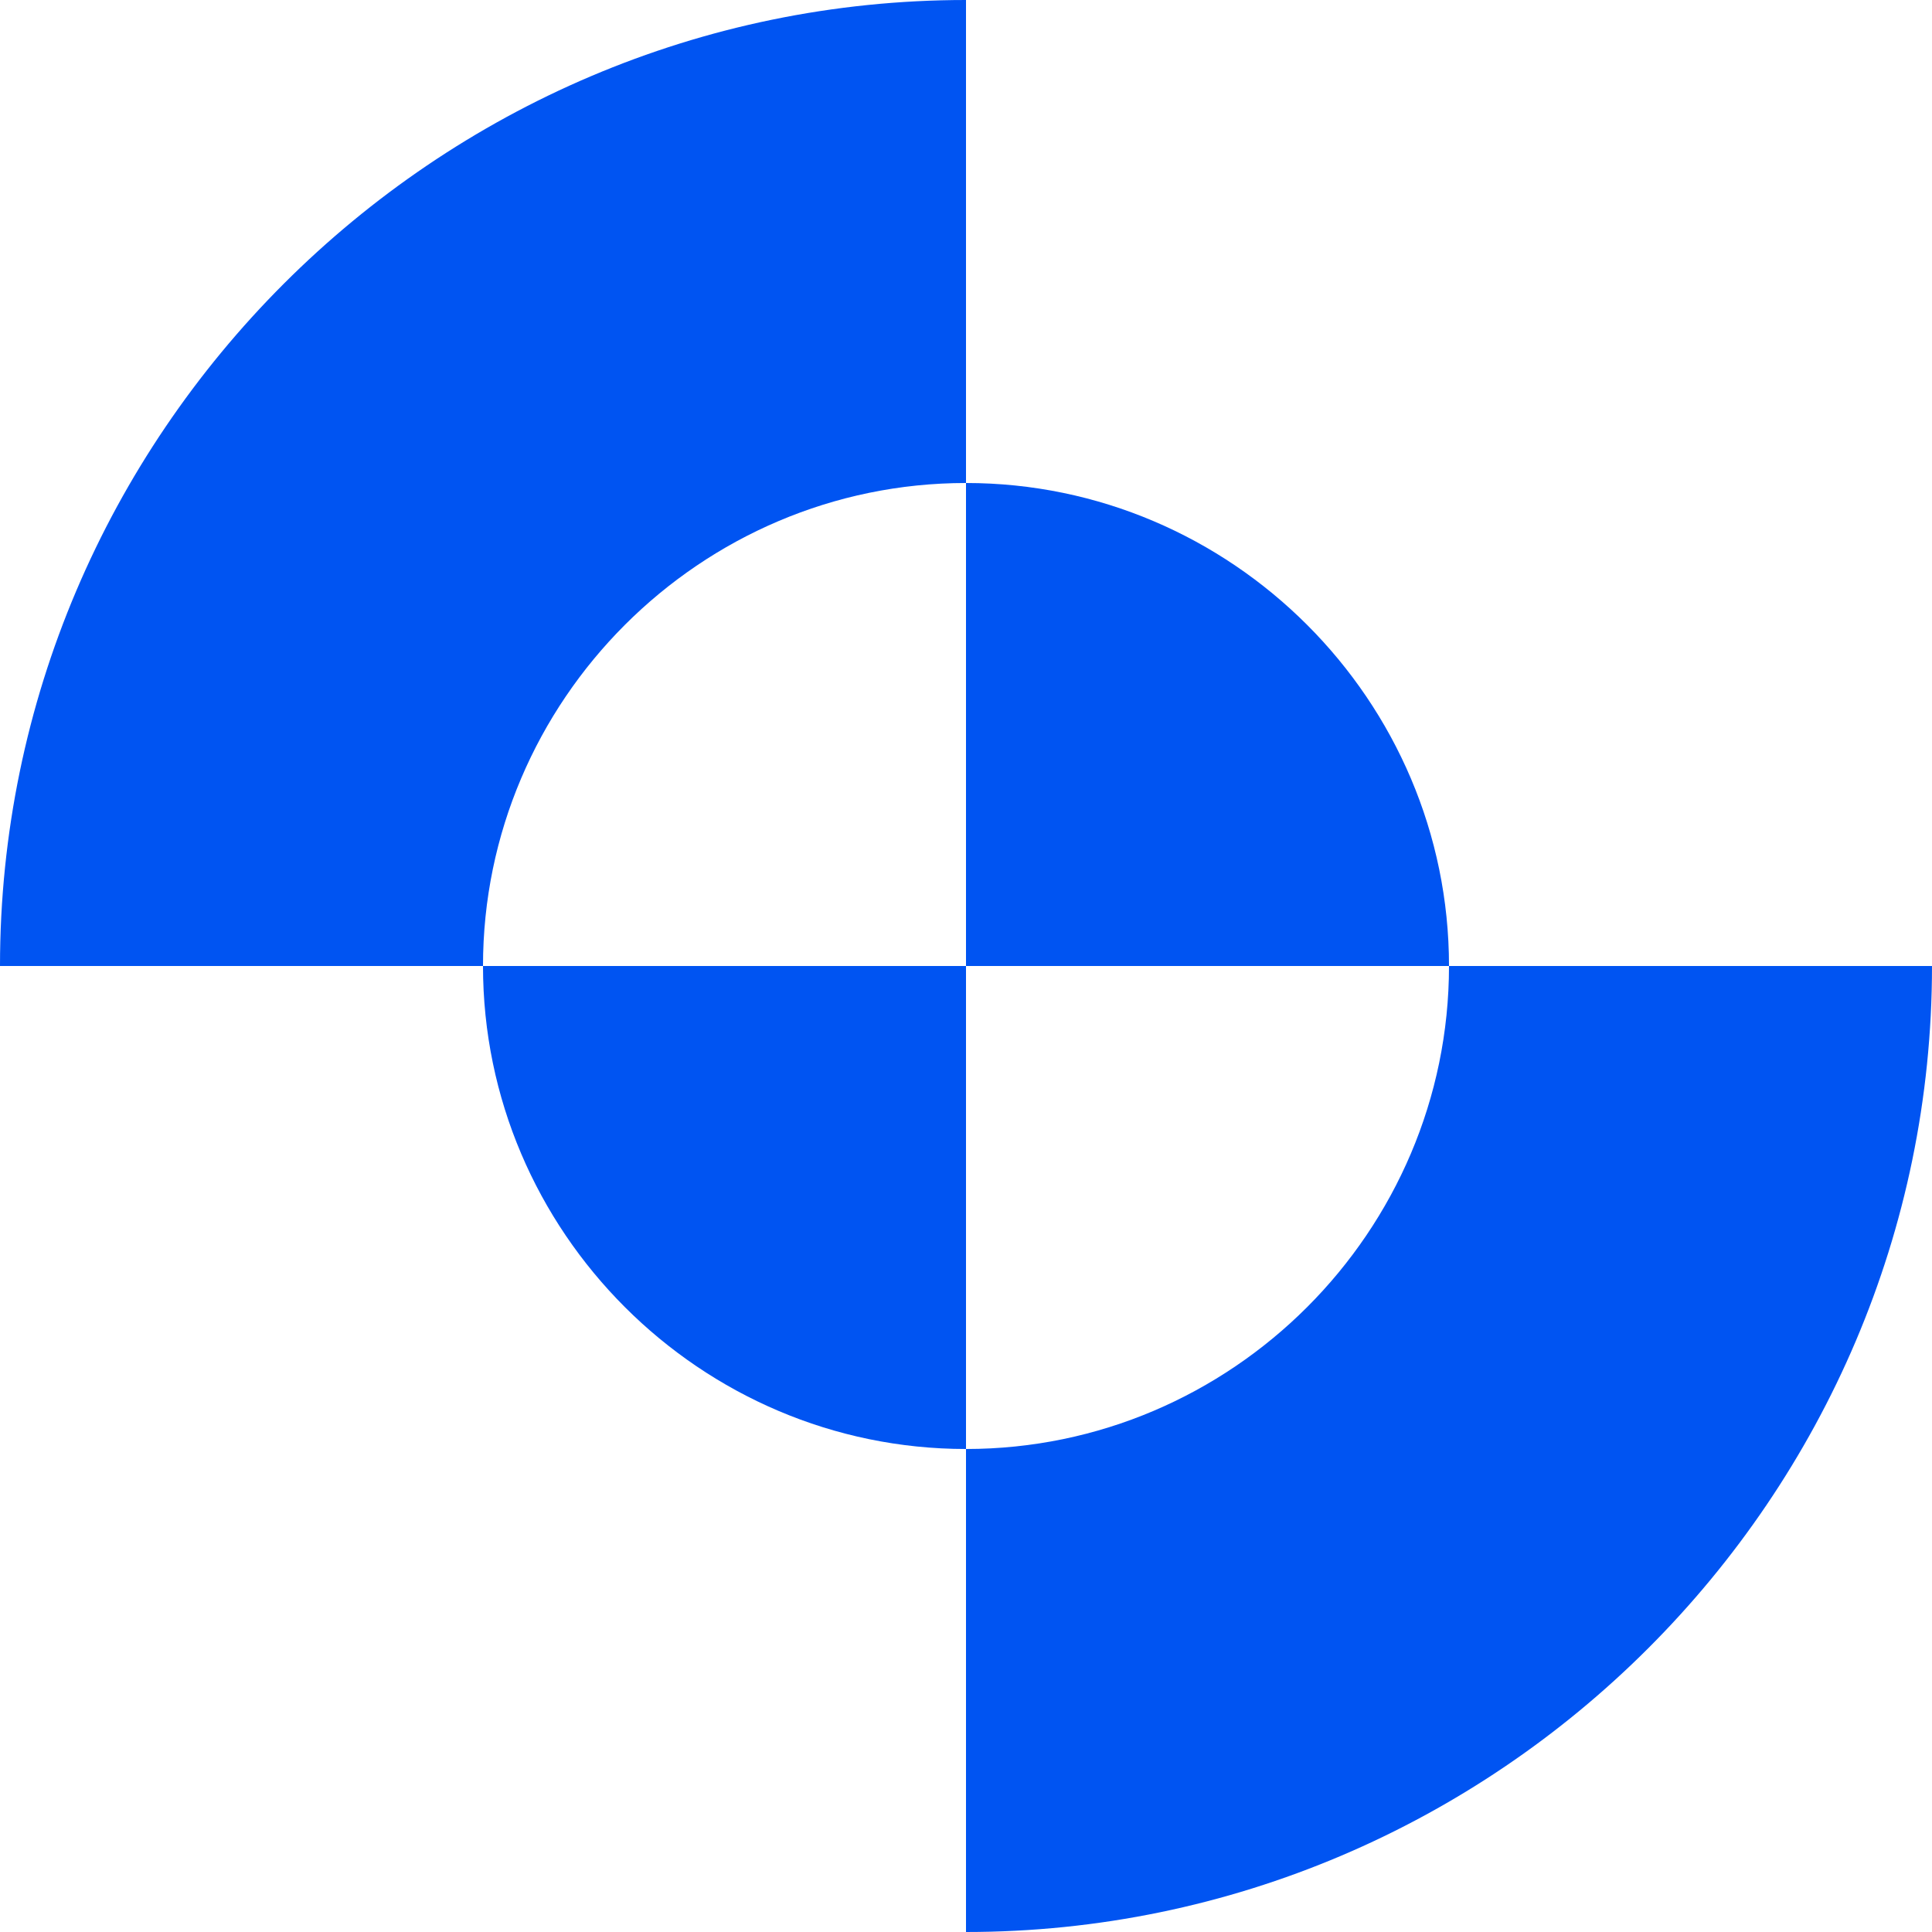
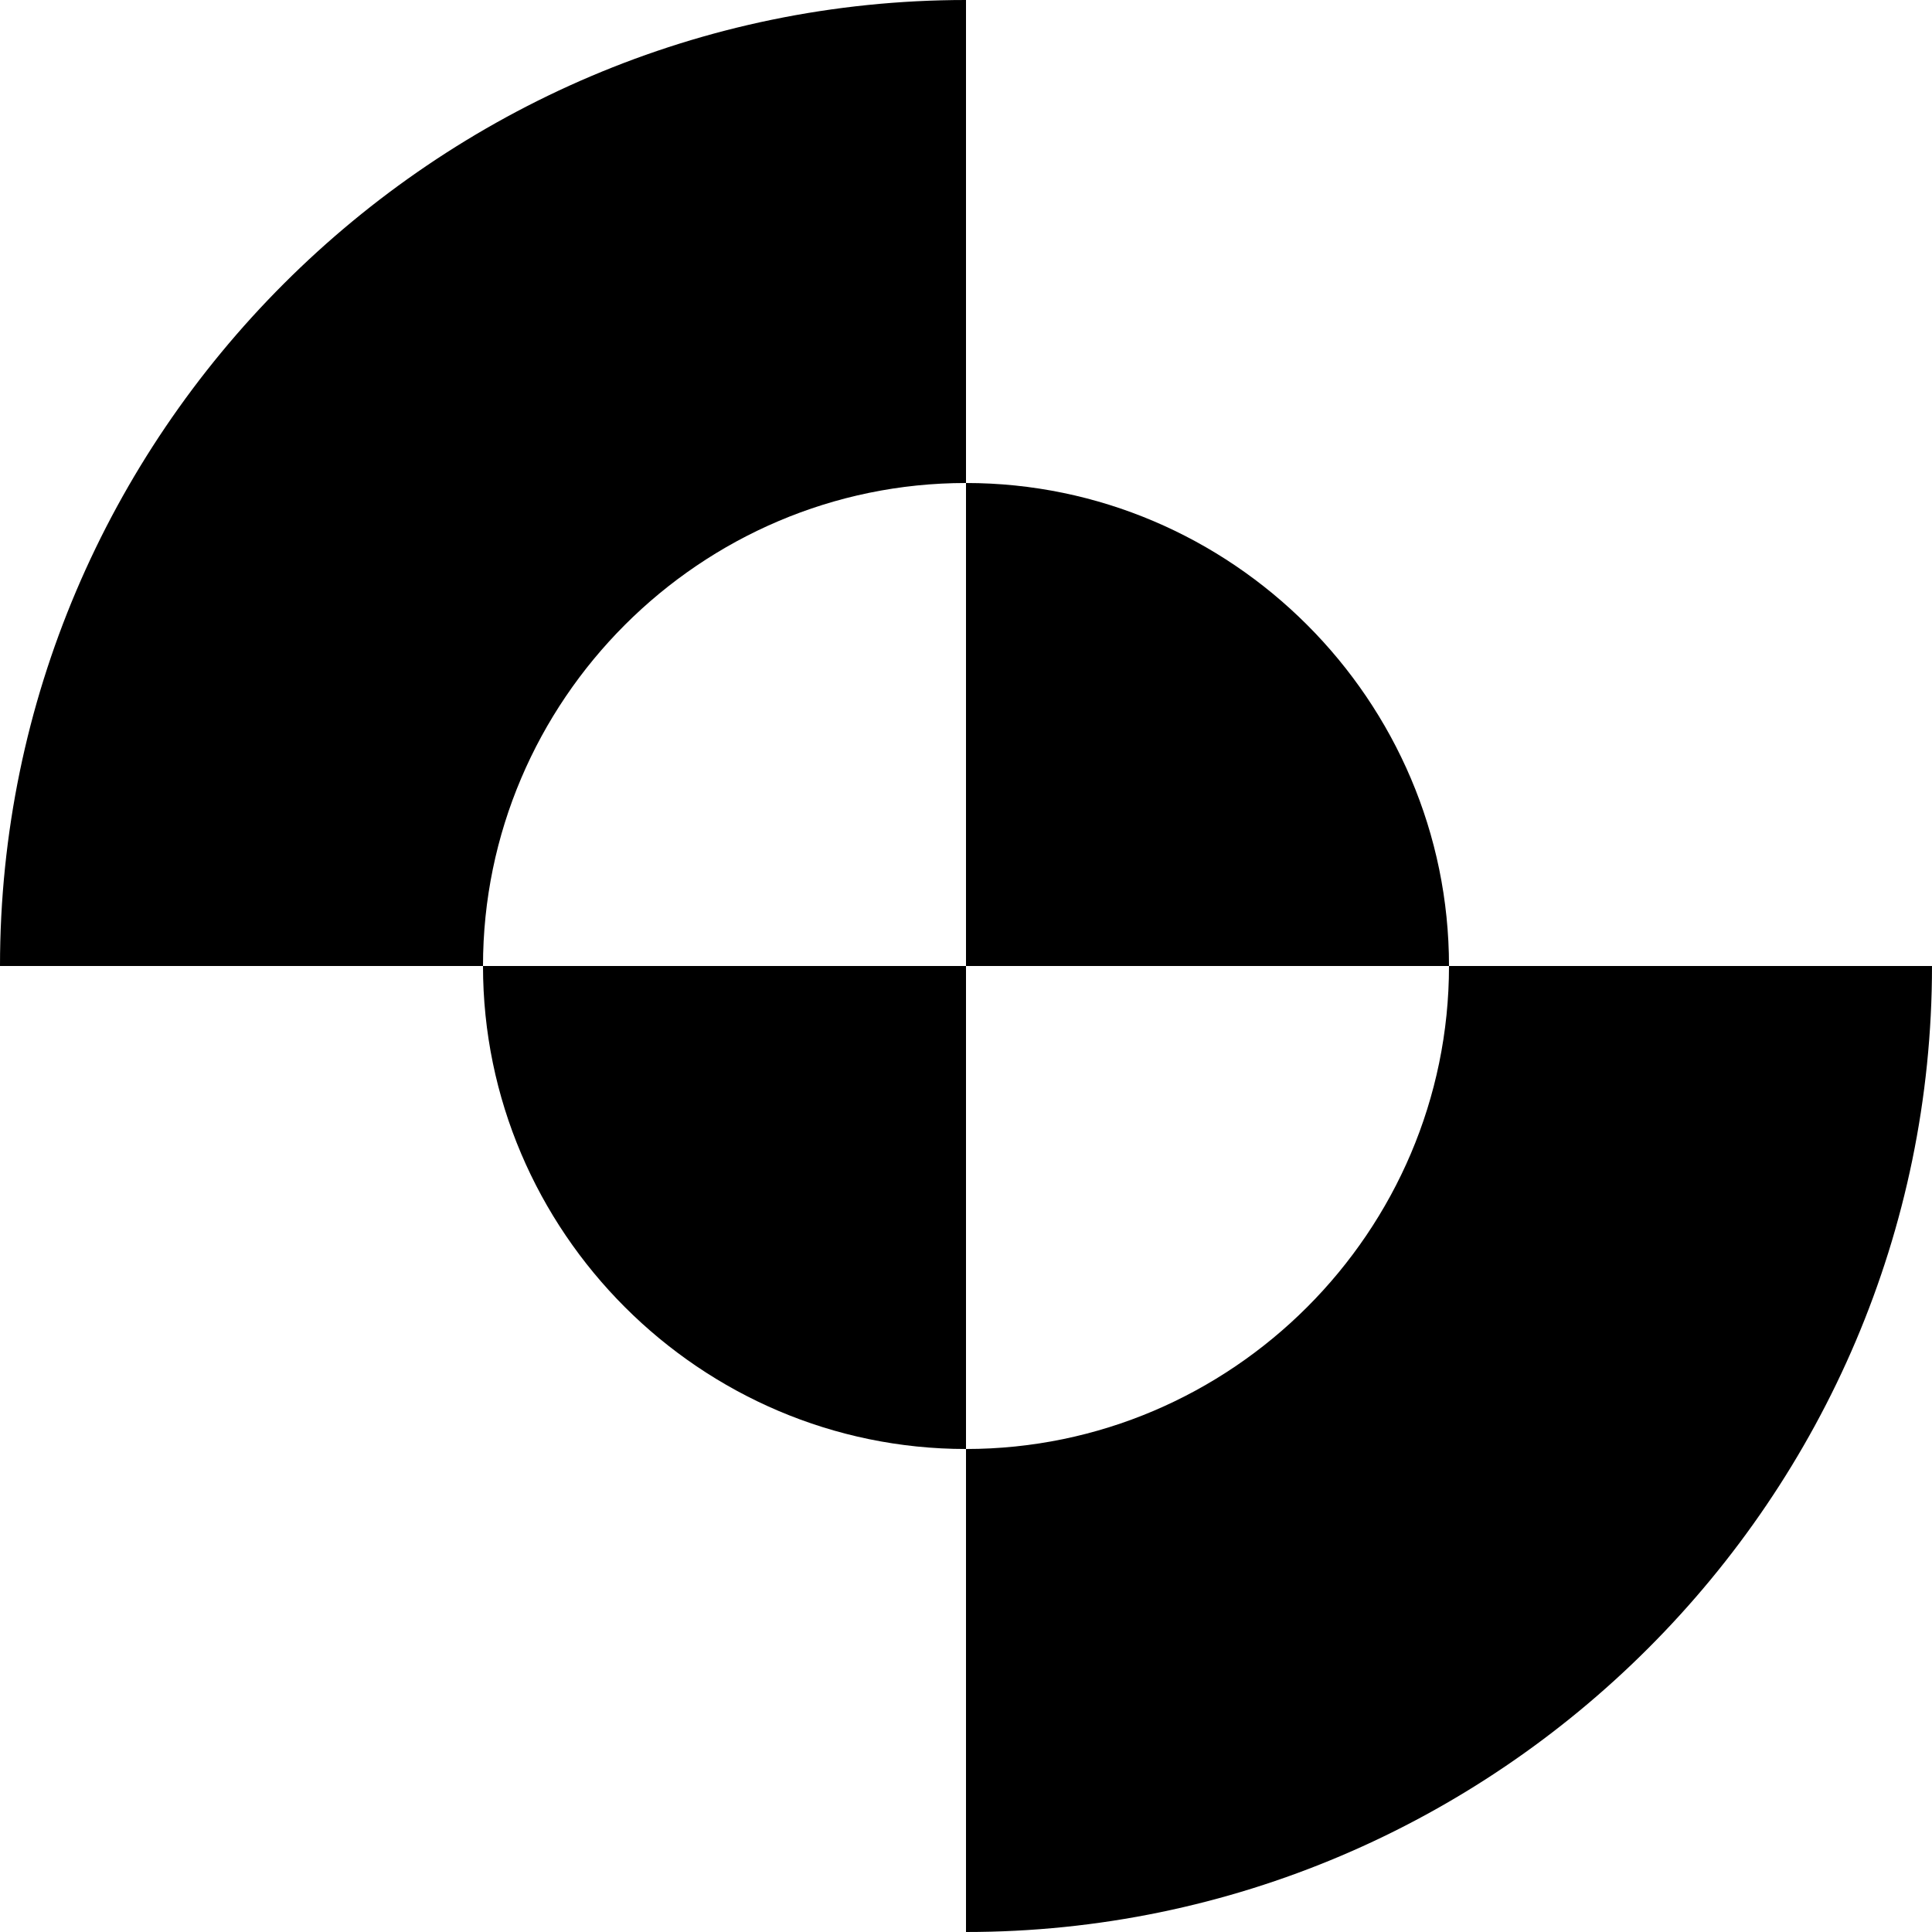
- <svg xmlns="http://www.w3.org/2000/svg" version="1.1" id="Layer_1" x="0px" y="0px" width="32px" height="32px" viewBox="0 0 32 32" style="enable-background:new 0 0 32 32;" xml:space="preserve">
-   <g>
+ <svg xmlns="http://www.w3.org/2000/svg" width="32" height="32" version="1.1" viewBox="0 0 32 32">
+   <defs>
+     <style>
+       .cls-1 {
+         fill: #000;
+         stroke-width: 0px;
+       }
+     </style>
+   </defs>
+   <g id="outer">
    <g>
-       <path style="fill:#0054F2;" d="M16,8V0C7.2,0,0,7.2,0,16h8C8,11.6,11.6,8,16,8z" />
+       <path class="cls-1" d="M16,0C7.2,0,0,7.2,0,16h8c0-4.4,3.6-8,8-8V0Z" />
+       <path class="cls-1" d="M24,16c0,4.4-3.6,8-8,8v8c8.8,0,16-7.2,16-16h-8Z" />
    </g>
+   </g>
+   <g id="inner">
    <g>
-       <path style="fill:#0054F2;" d="M24,16L24,16c0,4.4-3.6,8-8,8l0,0v8l0,0c8.8,0,16-7.2,16-16l0,0H24z" />
-     </g>
-     <g>
-       <path style="fill:#0054F2;" d="M8,16L8,16c0,4.4,3.6,8,8,8v-8H8z" />
-     </g>
-     <g>
-       <path style="fill:#0054F2;" d="M16,8L16,8v8h8C24,11.6,20.4,8,16,8z" />
+       <path class="cls-1" d="M16,24v-8h-8c0,4.4,3.6,8,8,8Z" />
+       <path class="cls-1" d="M16,8v8h8c0-4.4-3.6-8-8-8Z" />
    </g>
  </g>
</svg>
